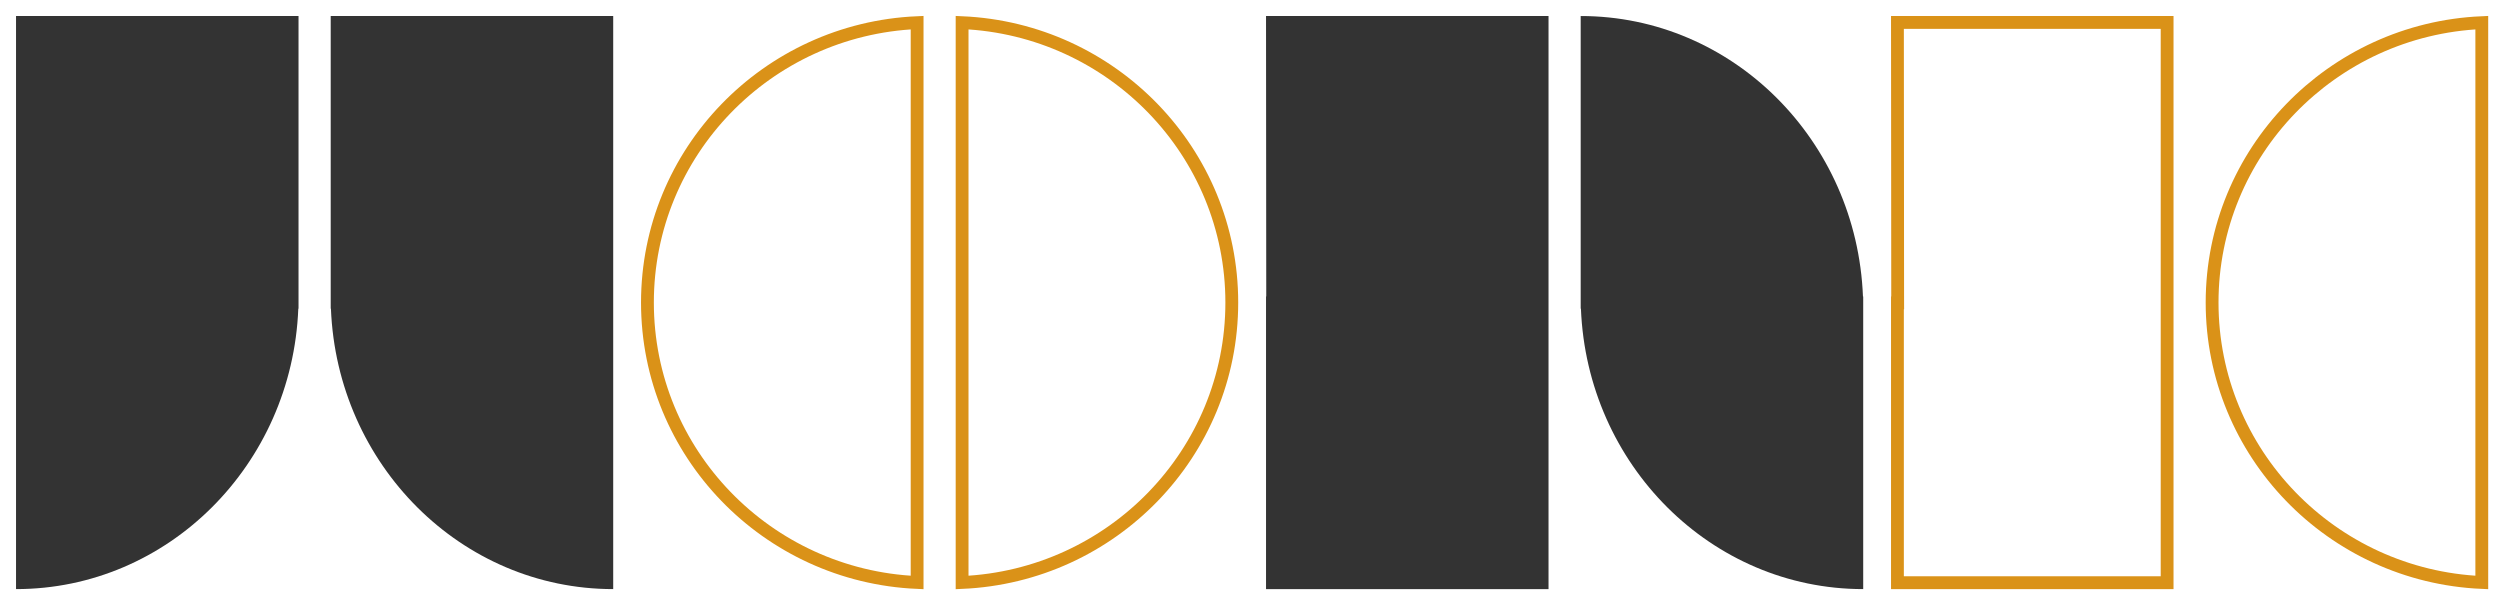
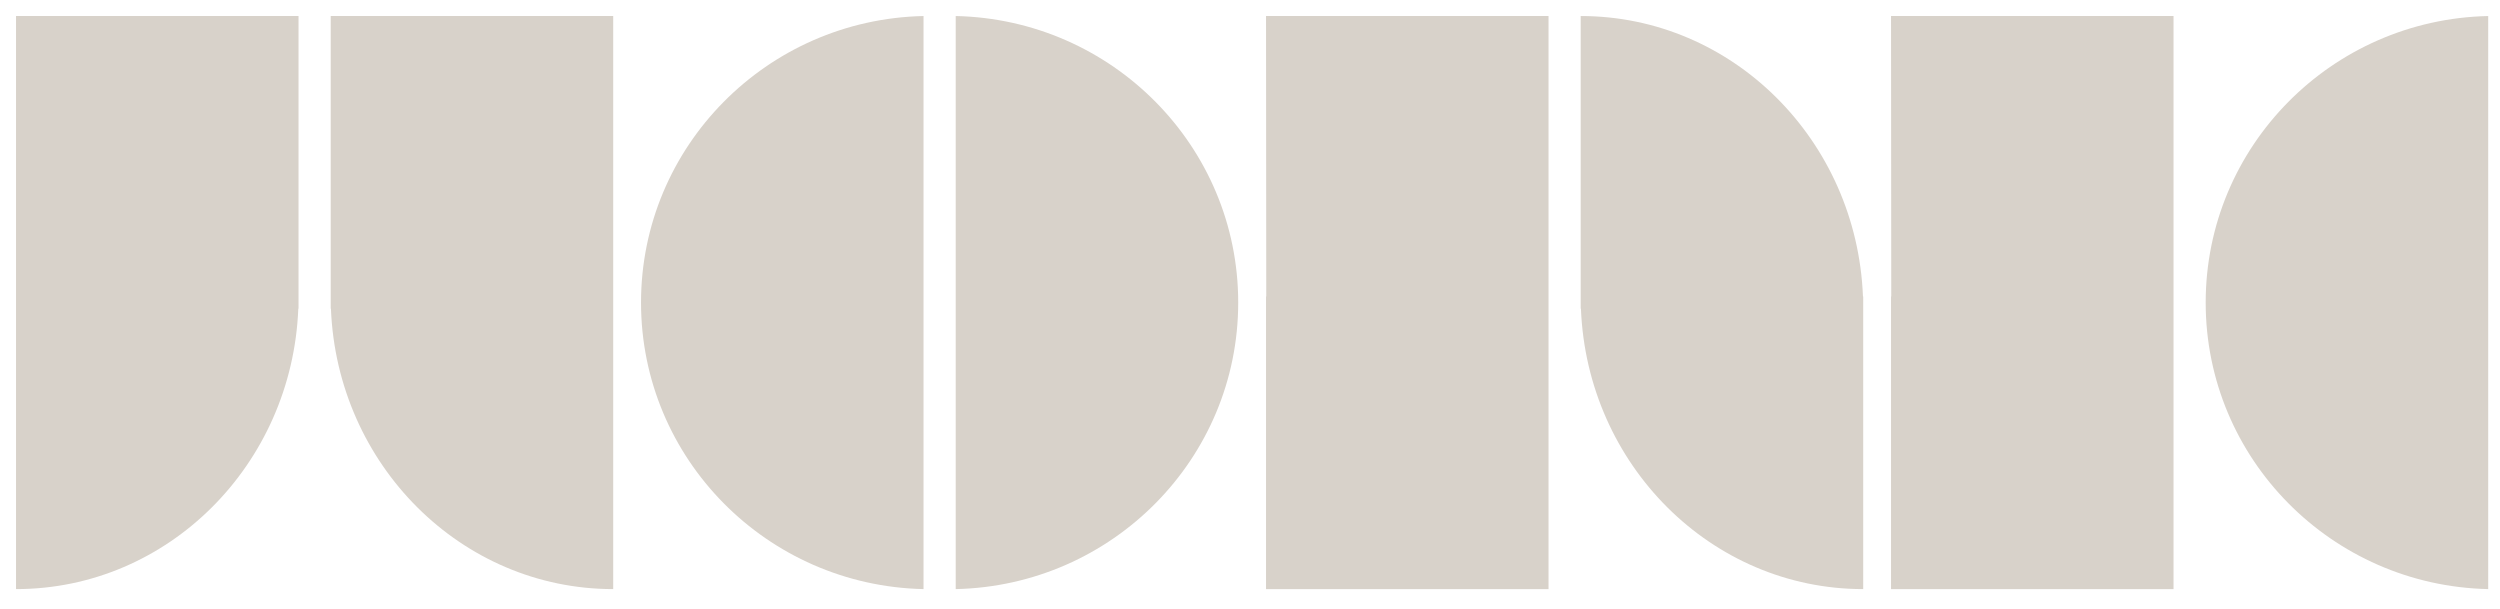
<svg xmlns="http://www.w3.org/2000/svg" width="156" height="38" viewBox="0 0 156 38" fill="none">
-   <path d="M98.635 1C108.125 1 115.865 8.767 116.249 18.5H116.264V36.76C106.774 36.76 99.034 28.992 98.65 19.26H98.635V1Z" fill="#333333" />
-   <path d="M79.014 18.5H79V36.76H96.628V19.26V1H79L79.014 18.5Z" fill="#333333" />
-   <path d="M38.264 36.76C28.774 36.76 21.034 28.992 20.65 19.26H20.636V1H38.264V18.5V36.76Z" fill="#333333" />
-   <path d="M1 36.76C10.49 36.76 18.229 28.992 18.614 19.26H18.628V1H1V18.5V36.76Z" fill="#333333" />
-   <path d="M118.4 18.9V36.36H135.228V19.26V1.4H118.4L118.414 18.499L118.415 18.9H118.4Z" stroke="#DA9218" stroke-width="0.8" />
-   <path d="M138.035 18.88C138.035 9.493 145.496 1.829 154.864 1.413V36.347C145.496 35.931 138.035 28.267 138.035 18.88Z" stroke="#DA9218" stroke-width="0.8" />
-   <path d="M40.4 18.88C40.4 9.493 47.861 1.829 57.228 1.413V36.347C47.861 35.931 40.4 28.267 40.4 18.88Z" stroke="#DA9218" stroke-width="0.8" />
-   <path d="M76.864 18.88C76.864 9.493 69.403 1.829 60.035 1.413V36.347C69.403 35.931 76.864 28.267 76.864 18.88Z" stroke="#DA9218" stroke-width="0.8" />
+   <path d="M98.635 1C108.125 1 115.865 8.767 116.249 18.5H116.264V36.76C106.774 36.76 99.034 28.992 98.65 19.26H98.635V1Z" fill="#D8D2CA" />
+   <path d="M79.014 18.5H79V36.76H96.628V19.26V1H79L79.014 18.5Z" fill="#D8D2CA" />
+   <path d="M38.264 36.76C28.774 36.76 21.034 28.992 20.65 19.26H20.636V1H38.264V18.5V36.76Z" fill="#D8D2CA" />
+   <path d="M1 36.76C10.49 36.76 18.229 28.992 18.614 19.26H18.628V1H1V18.5V36.76Z" fill="#D8D2CA" />
+   <path d="M118.014 18.5H118V36.76H135.628V19.26V1H118L118.014 18.5Z" fill="#D8D2CA" />
+   <path d="M155.264 1C145.491 1.212 137.635 9.136 137.635 18.88C137.635 28.624 145.491 36.548 155.264 36.76V1Z" fill="#D8D2CA" />
+   <path d="M57.628 1C47.856 1.212 40 9.136 40 18.88C40 28.624 47.856 36.548 57.628 36.76V1Z" fill="#D8D2CA" />
+   <path d="M59.636 1C69.408 1.212 77.264 9.136 77.264 18.88C77.264 28.624 69.408 36.548 59.636 36.76V1Z" fill="#D8D2CA" />
</svg>
